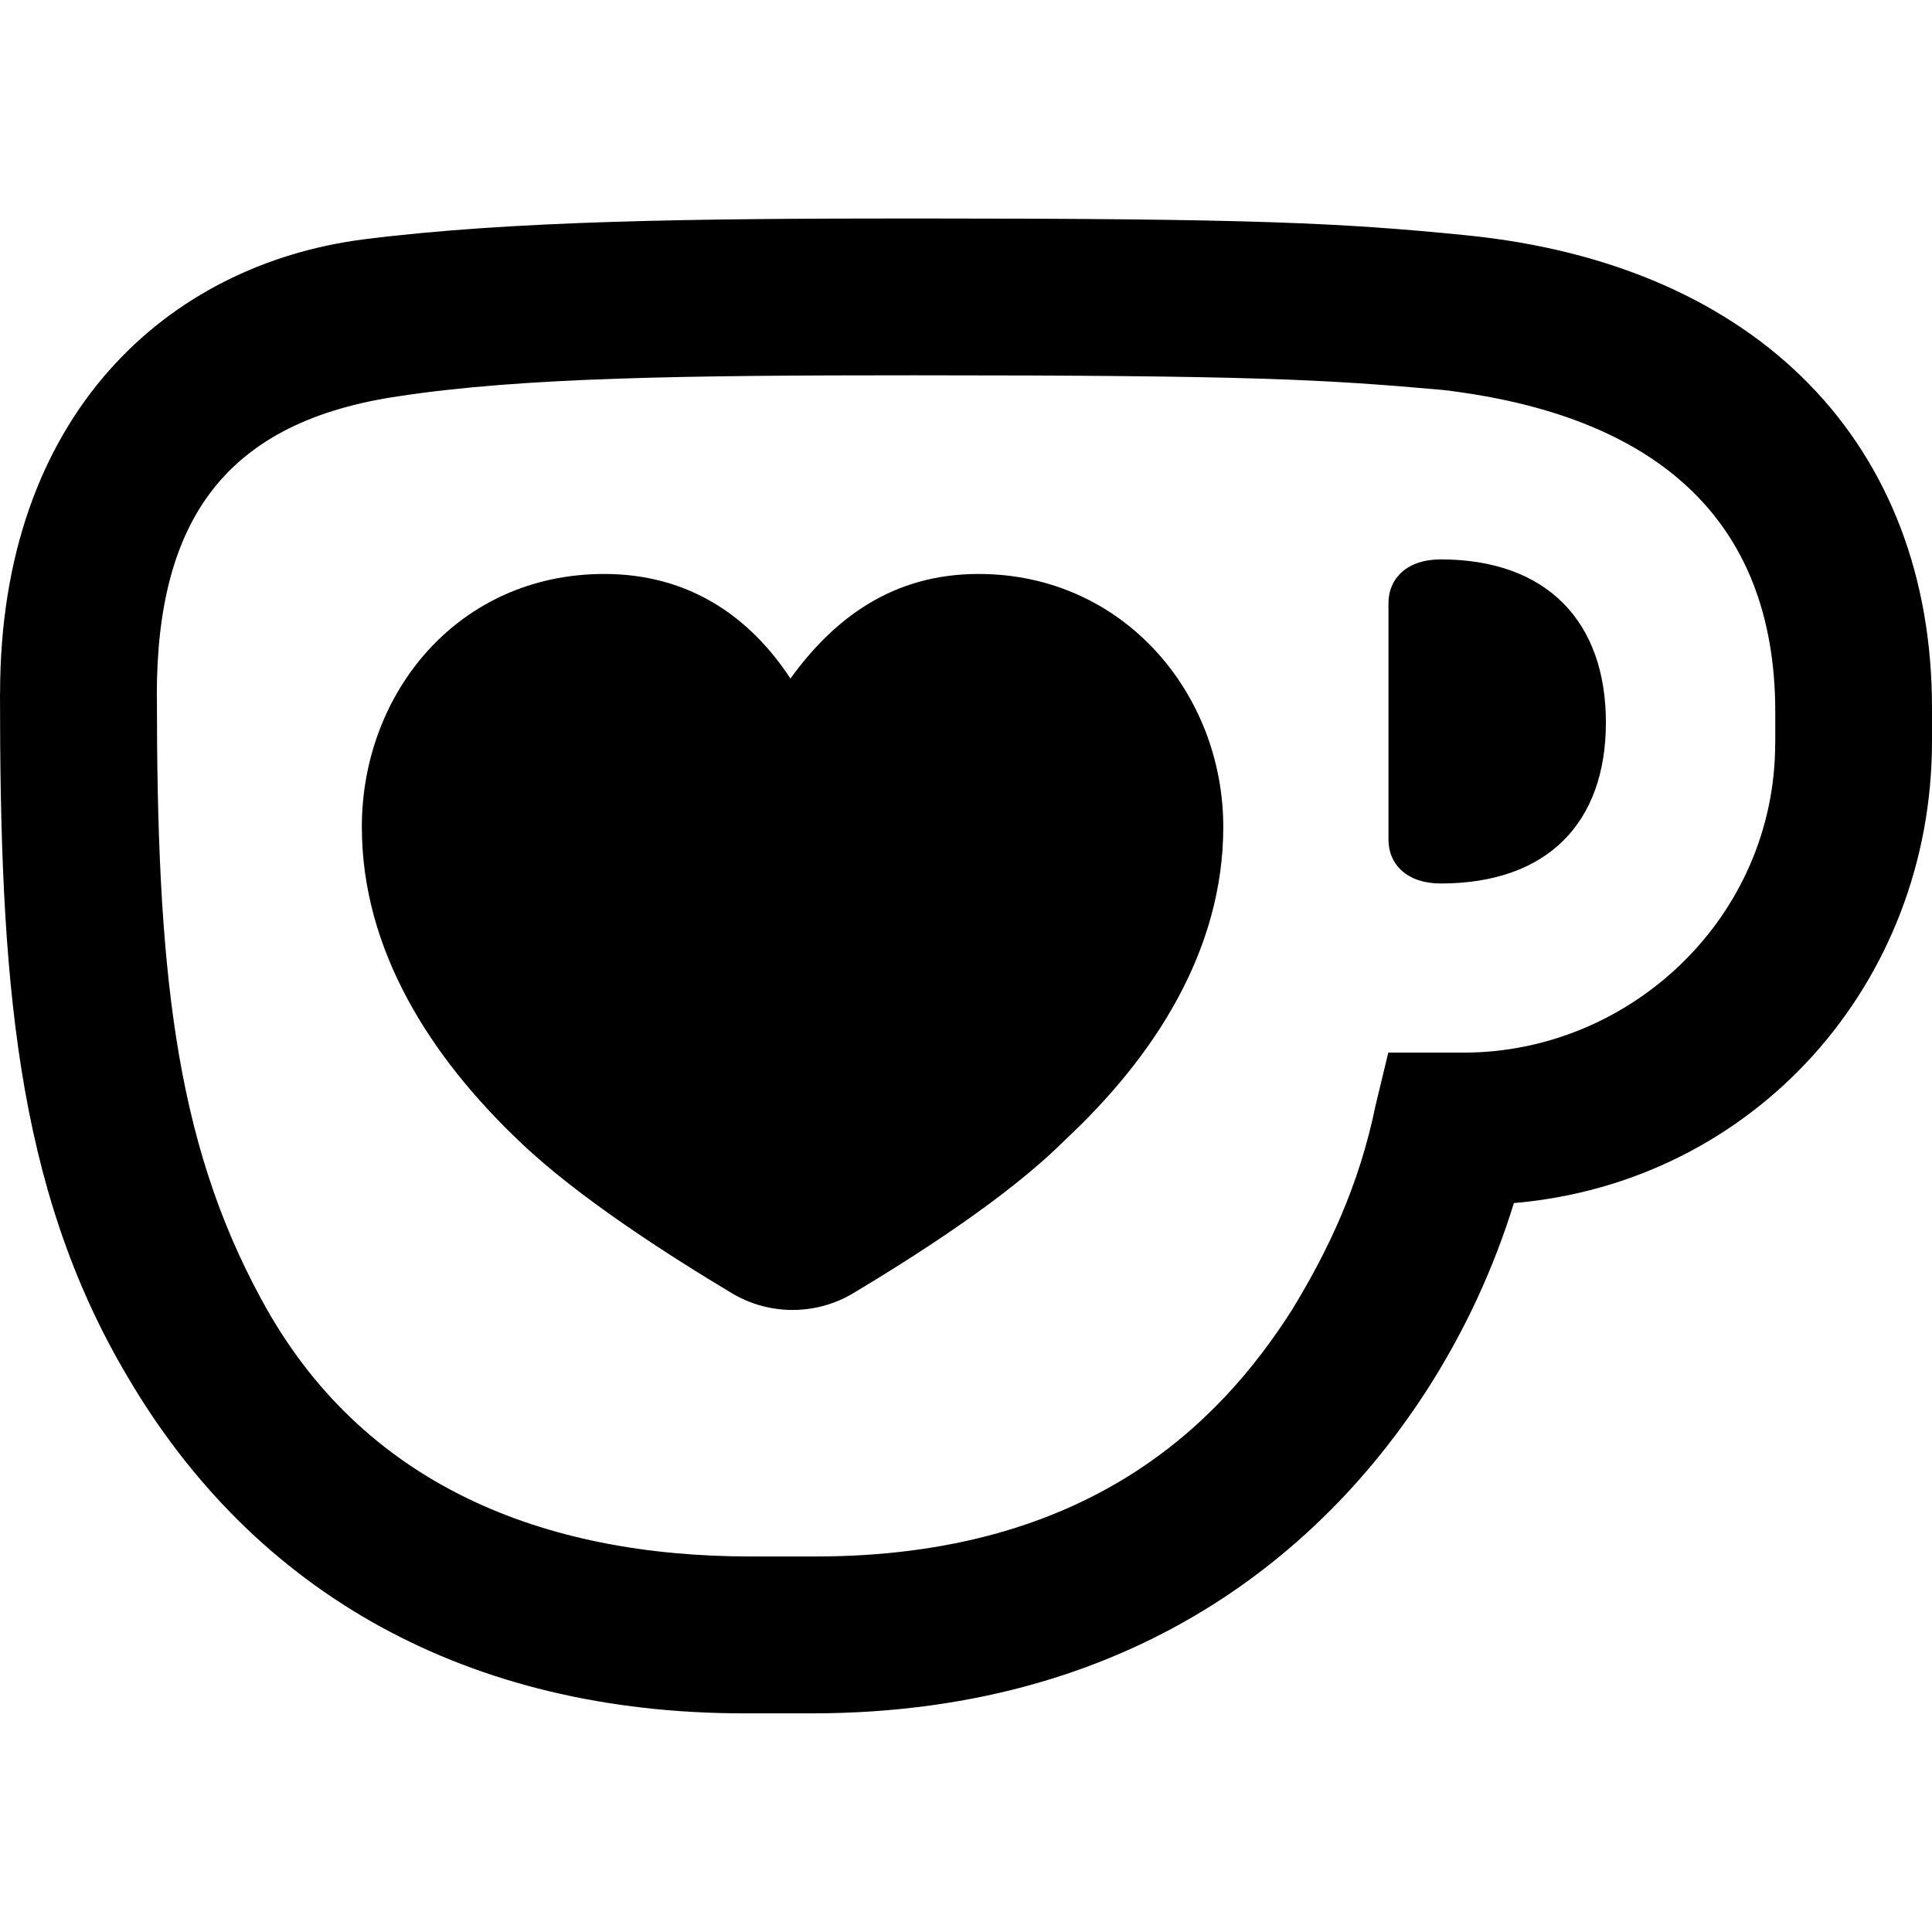
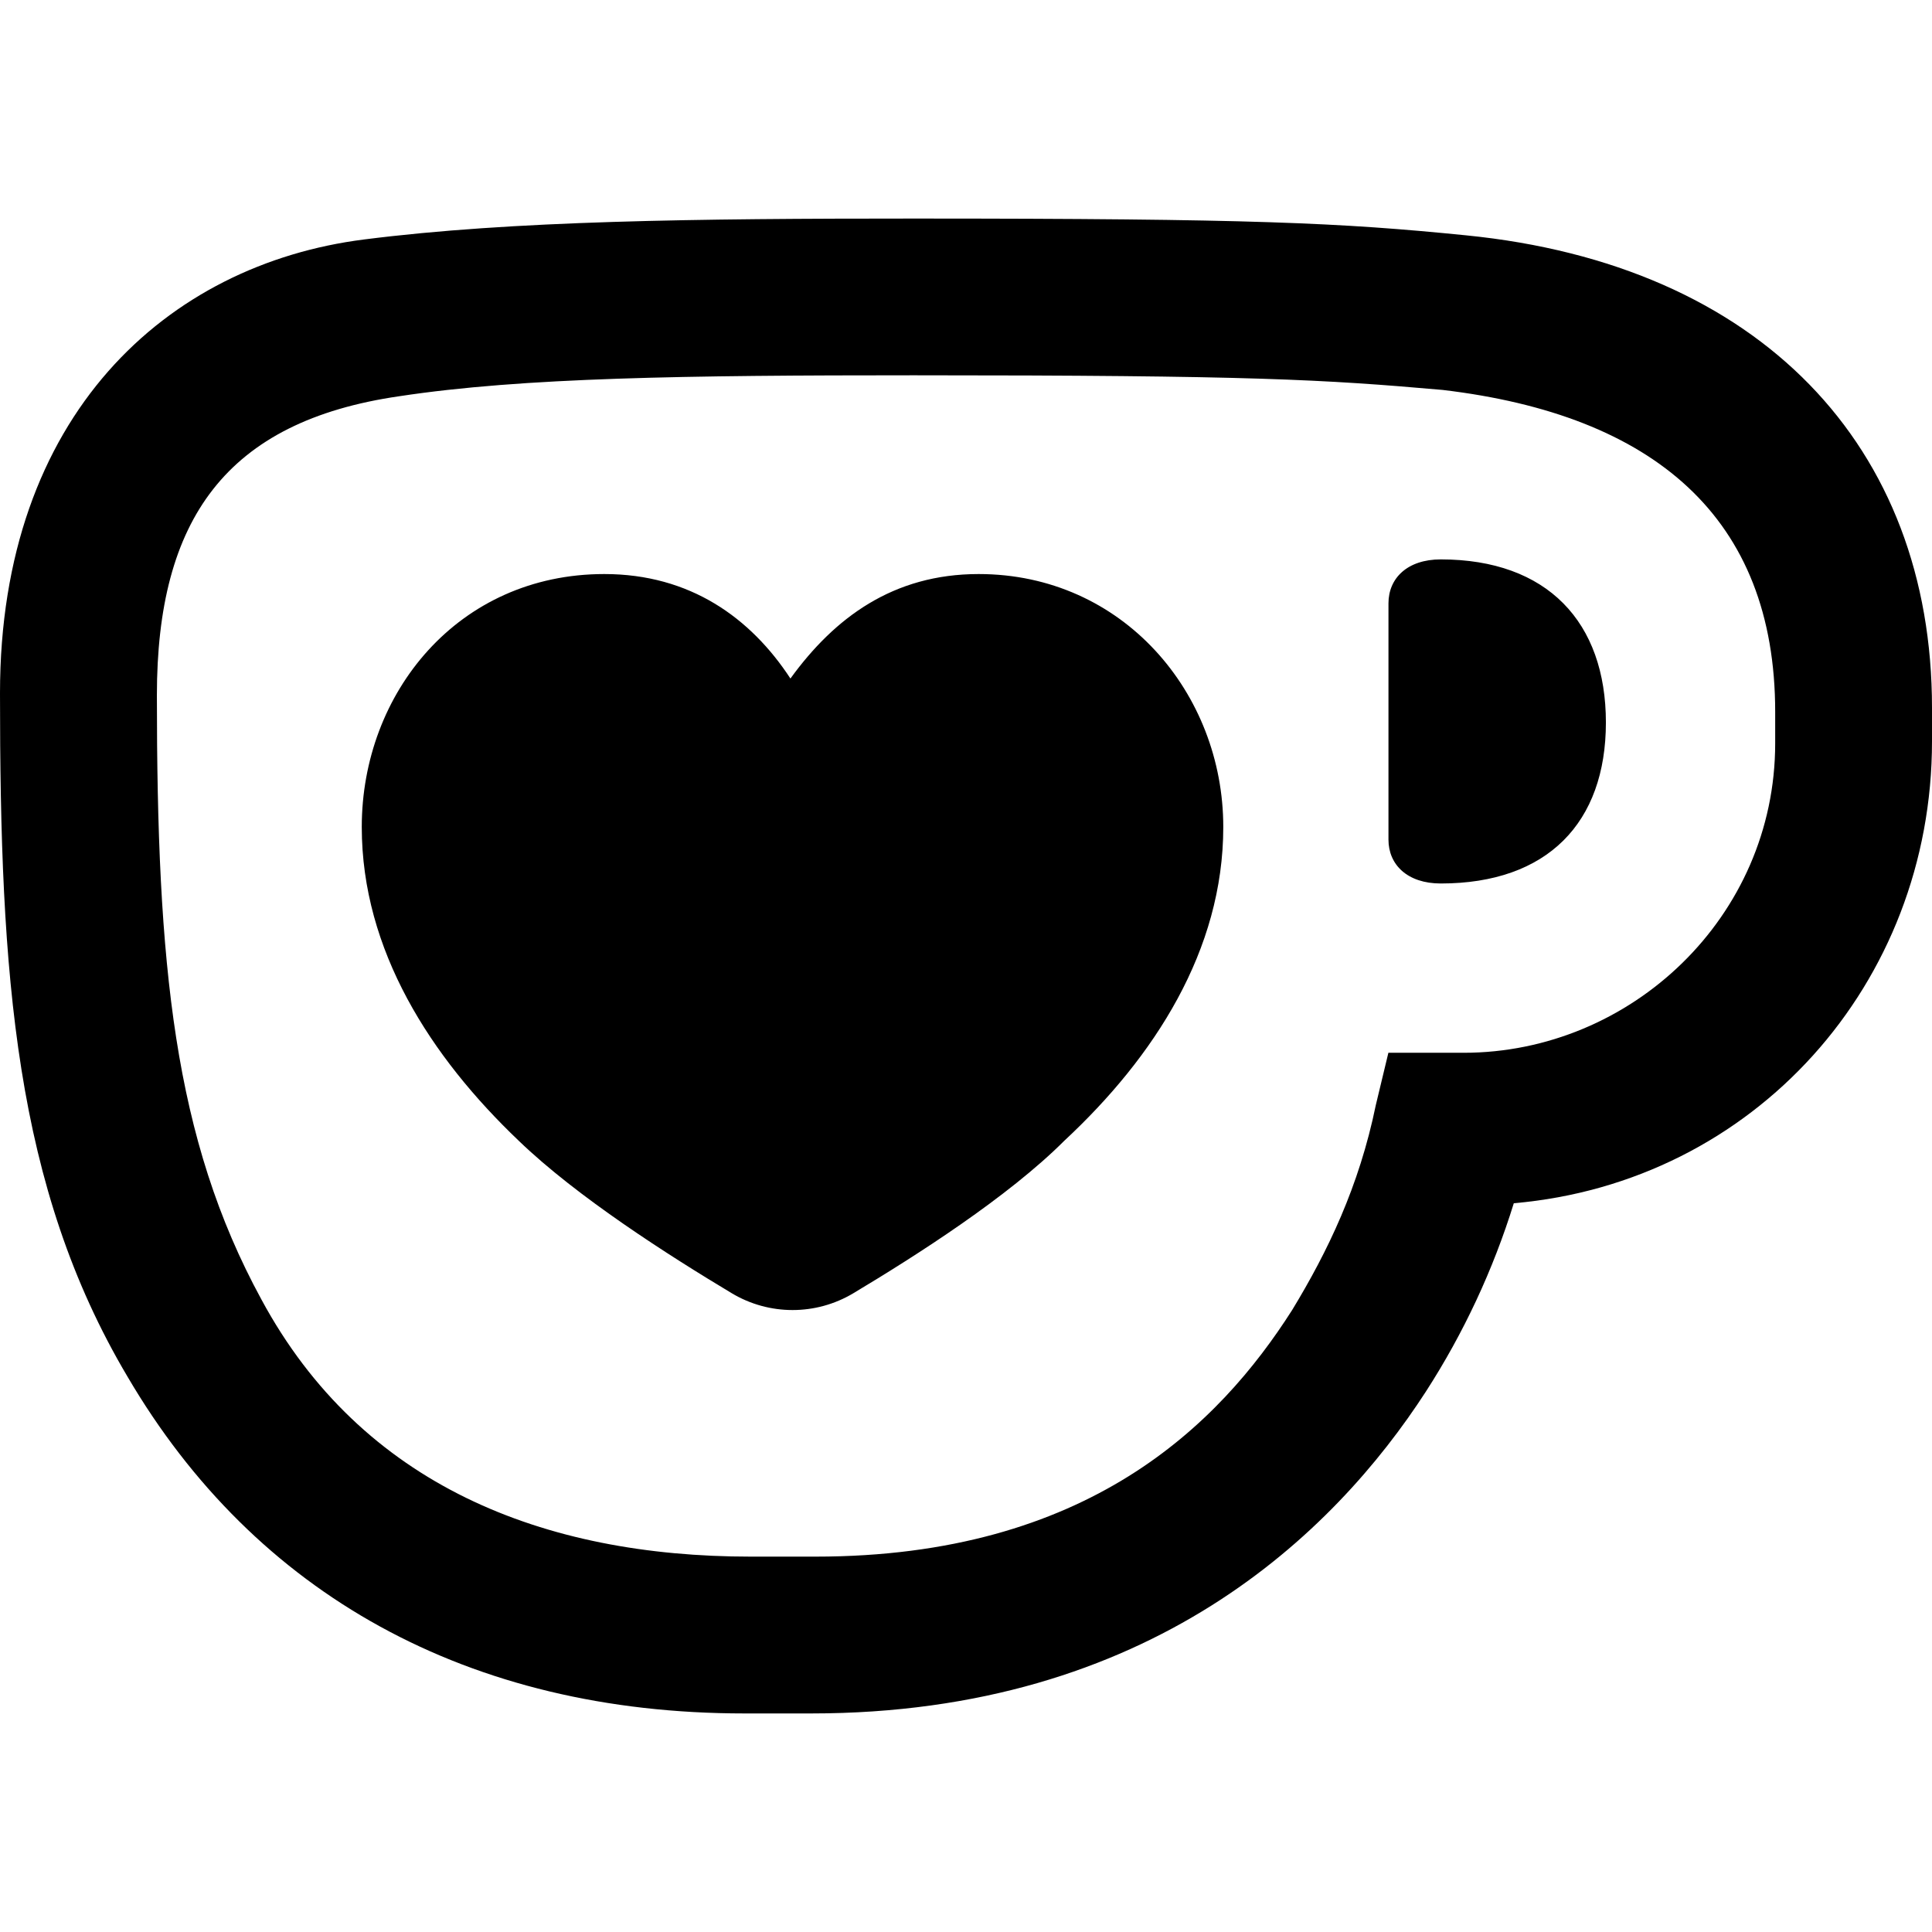
- <svg xmlns="http://www.w3.org/2000/svg" viewBox="0 0 24 24" xml:space="preserve">
-   <path fill="currentColor" d="M18.208 2.922c-1.558-.155-2.649-.208-6.857-.208-2.7 0-4.986.026-6.83.259C2.08 3.285.001 5.155.001 8.61H0c0 3.506.182 6.129 1.585 8.493 1.585 2.701 4.234 4.181 7.663 4.181h.831c4.208 0 6.494-2.234 7.636-4a9.441 9.441 0 0 0 1.091-2.339C21.792 14.689 24 12.221 24 9.207v-.415c0-3.246-2.13-5.506-5.792-5.87zm3.844 6.311c0 2.156-1.793 3.843-3.871 3.843h-.935l-.157.65c-.207 1.013-.596 1.818-1.039 2.545-.908 1.428-2.545 3.064-5.921 3.064h-.804c-2.572 0-4.832-.883-6.078-3.194-1.09-2-1.298-4.155-1.298-7.506h-.001c0-2.181.858-3.402 3.014-3.714 1.532-.233 3.558-.259 6.389-.259 4.208 0 5.091.051 6.572.182 2.623.311 4.13 1.585 4.13 4v.389z" />
-   <path fill="currentColor" d="M17.248 10.429c0 .312.234.546.649.546 1.325 0 2.052-.753 2.052-2s-.727-2.026-2.052-2.026c-.416 0-.649.234-.649.546v2.934zM4.495 10.273c0 1.532.857 2.857 1.948 3.896.727.701 1.87 1.429 2.649 1.896a1.47 1.47 0 0 0 1.507 0c.78-.468 1.922-1.195 2.623-1.896 1.117-1.039 1.974-2.363 1.974-3.896 0-1.663-1.246-3.143-3.039-3.143-1.065 0-1.792.546-2.338 1.299-.494-.754-1.246-1.299-2.312-1.299-1.818 0-3.013 1.481-3.012 3.143" />
+ <svg xmlns="http://www.w3.org/2000/svg" role="img" viewBox="0 0 24 24">
+   <path fill="currentColor" d="M11.351 2.715c-2.7 0-4.986.025-6.83.26C2.078 3.285 0 5.154 0 8.61c0 3.506.182 6.13 1.585 8.493 1.584 2.701 4.233 4.182 7.662 4.182h.83c4.209 0 6.494-2.234 7.637-4a9.5 9.5 0 0 0 1.091-2.338C21.792 14.688 24 12.22 24 9.208v-.415c0-3.247-2.13-5.507-5.792-5.87-1.558-.156-2.65-.208-6.857-.208m0 1.947c4.208 0 5.09.052 6.571.182 2.624.311 4.13 1.584 4.13 4v.39c0 2.156-1.792 3.844-3.87 3.844h-.935l-.156.649c-.208 1.013-.597 1.818-1.039 2.546-.909 1.428-2.545 3.064-5.922 3.064h-.805c-2.571 0-4.831-.883-6.078-3.195-1.09-2-1.298-4.155-1.298-7.506 0-2.181.857-3.402 3.012-3.714 1.533-.233 3.559-.26 6.39-.26m6.547 2.287c-.416 0-.65.234-.65.546v2.935c0 .311.234.545.65.545 1.324 0 2.051-.754 2.051-2s-.727-2.026-2.052-2.026m-10.39.182c-1.818 0-3.013 1.48-3.013 3.142 0 1.533.858 2.857 1.949 3.897.727.701 1.87 1.429 2.649 1.896a1.47 1.47 0 0 0 1.507 0c.78-.467 1.922-1.195 2.623-1.896 1.117-1.039 1.974-2.364 1.974-3.897 0-1.662-1.247-3.142-3.039-3.142-1.065 0-1.792.545-2.338 1.298-.493-.753-1.246-1.298-2.312-1.298" />
</svg>
